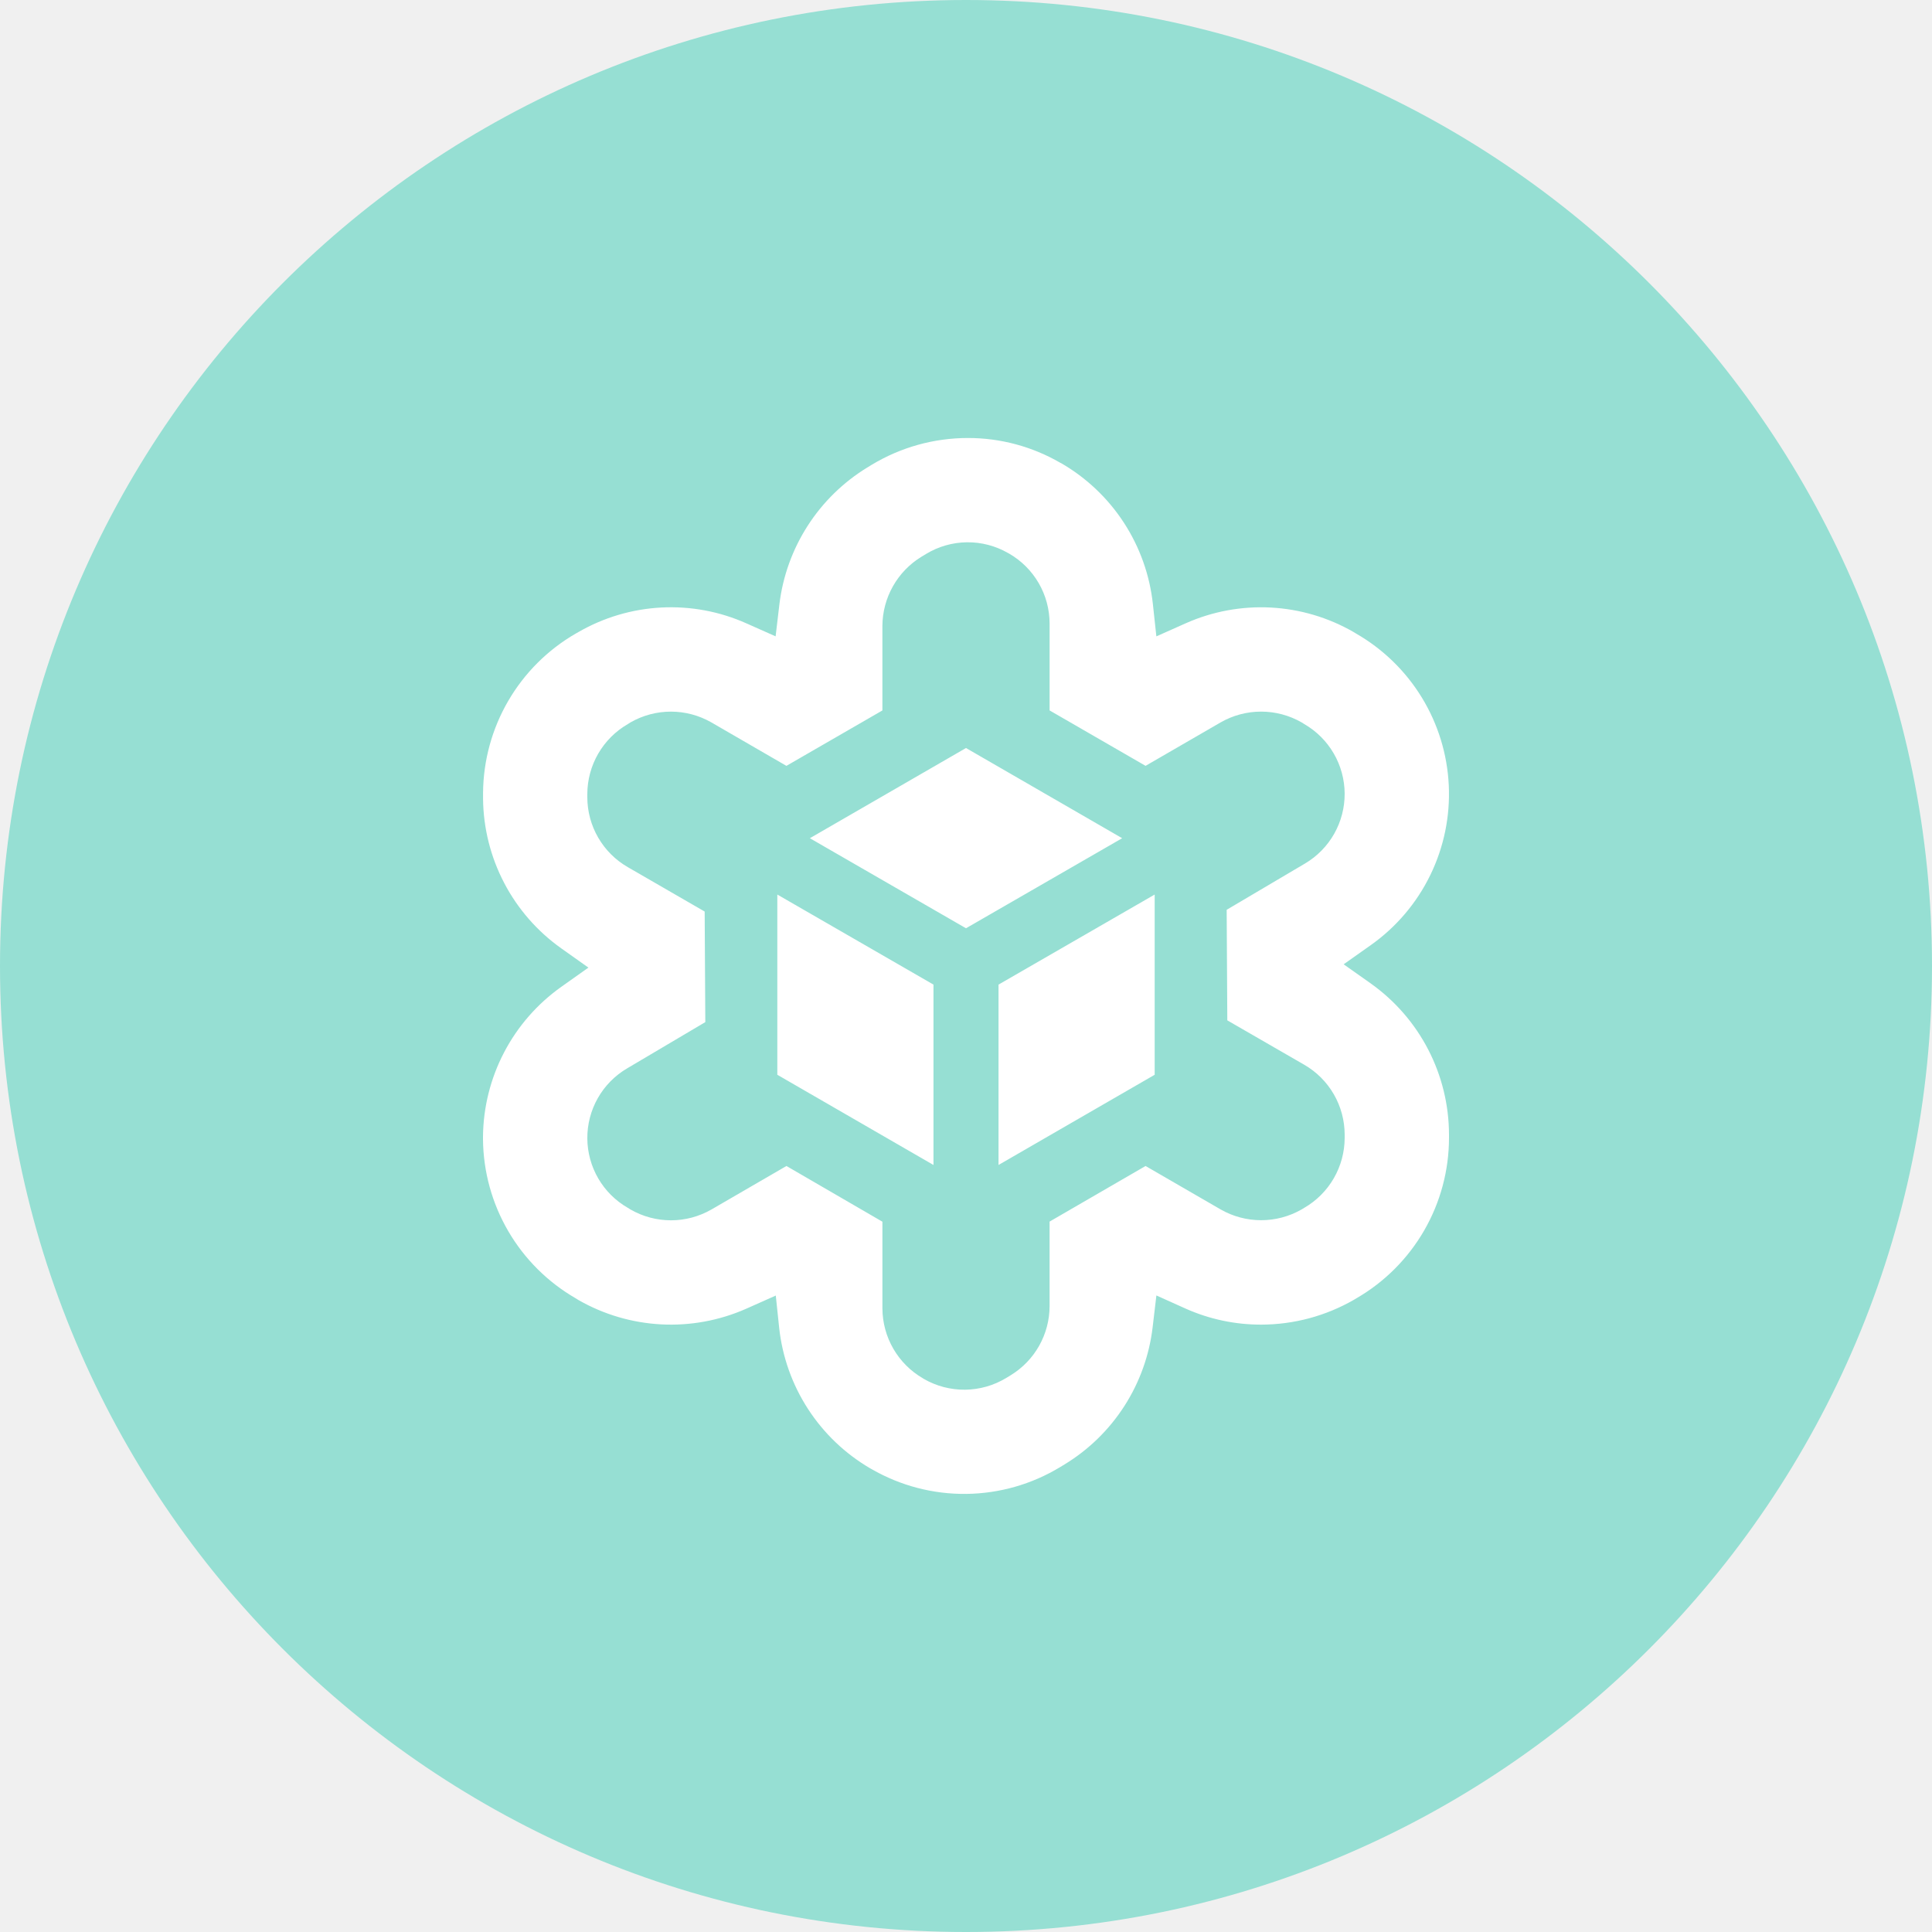
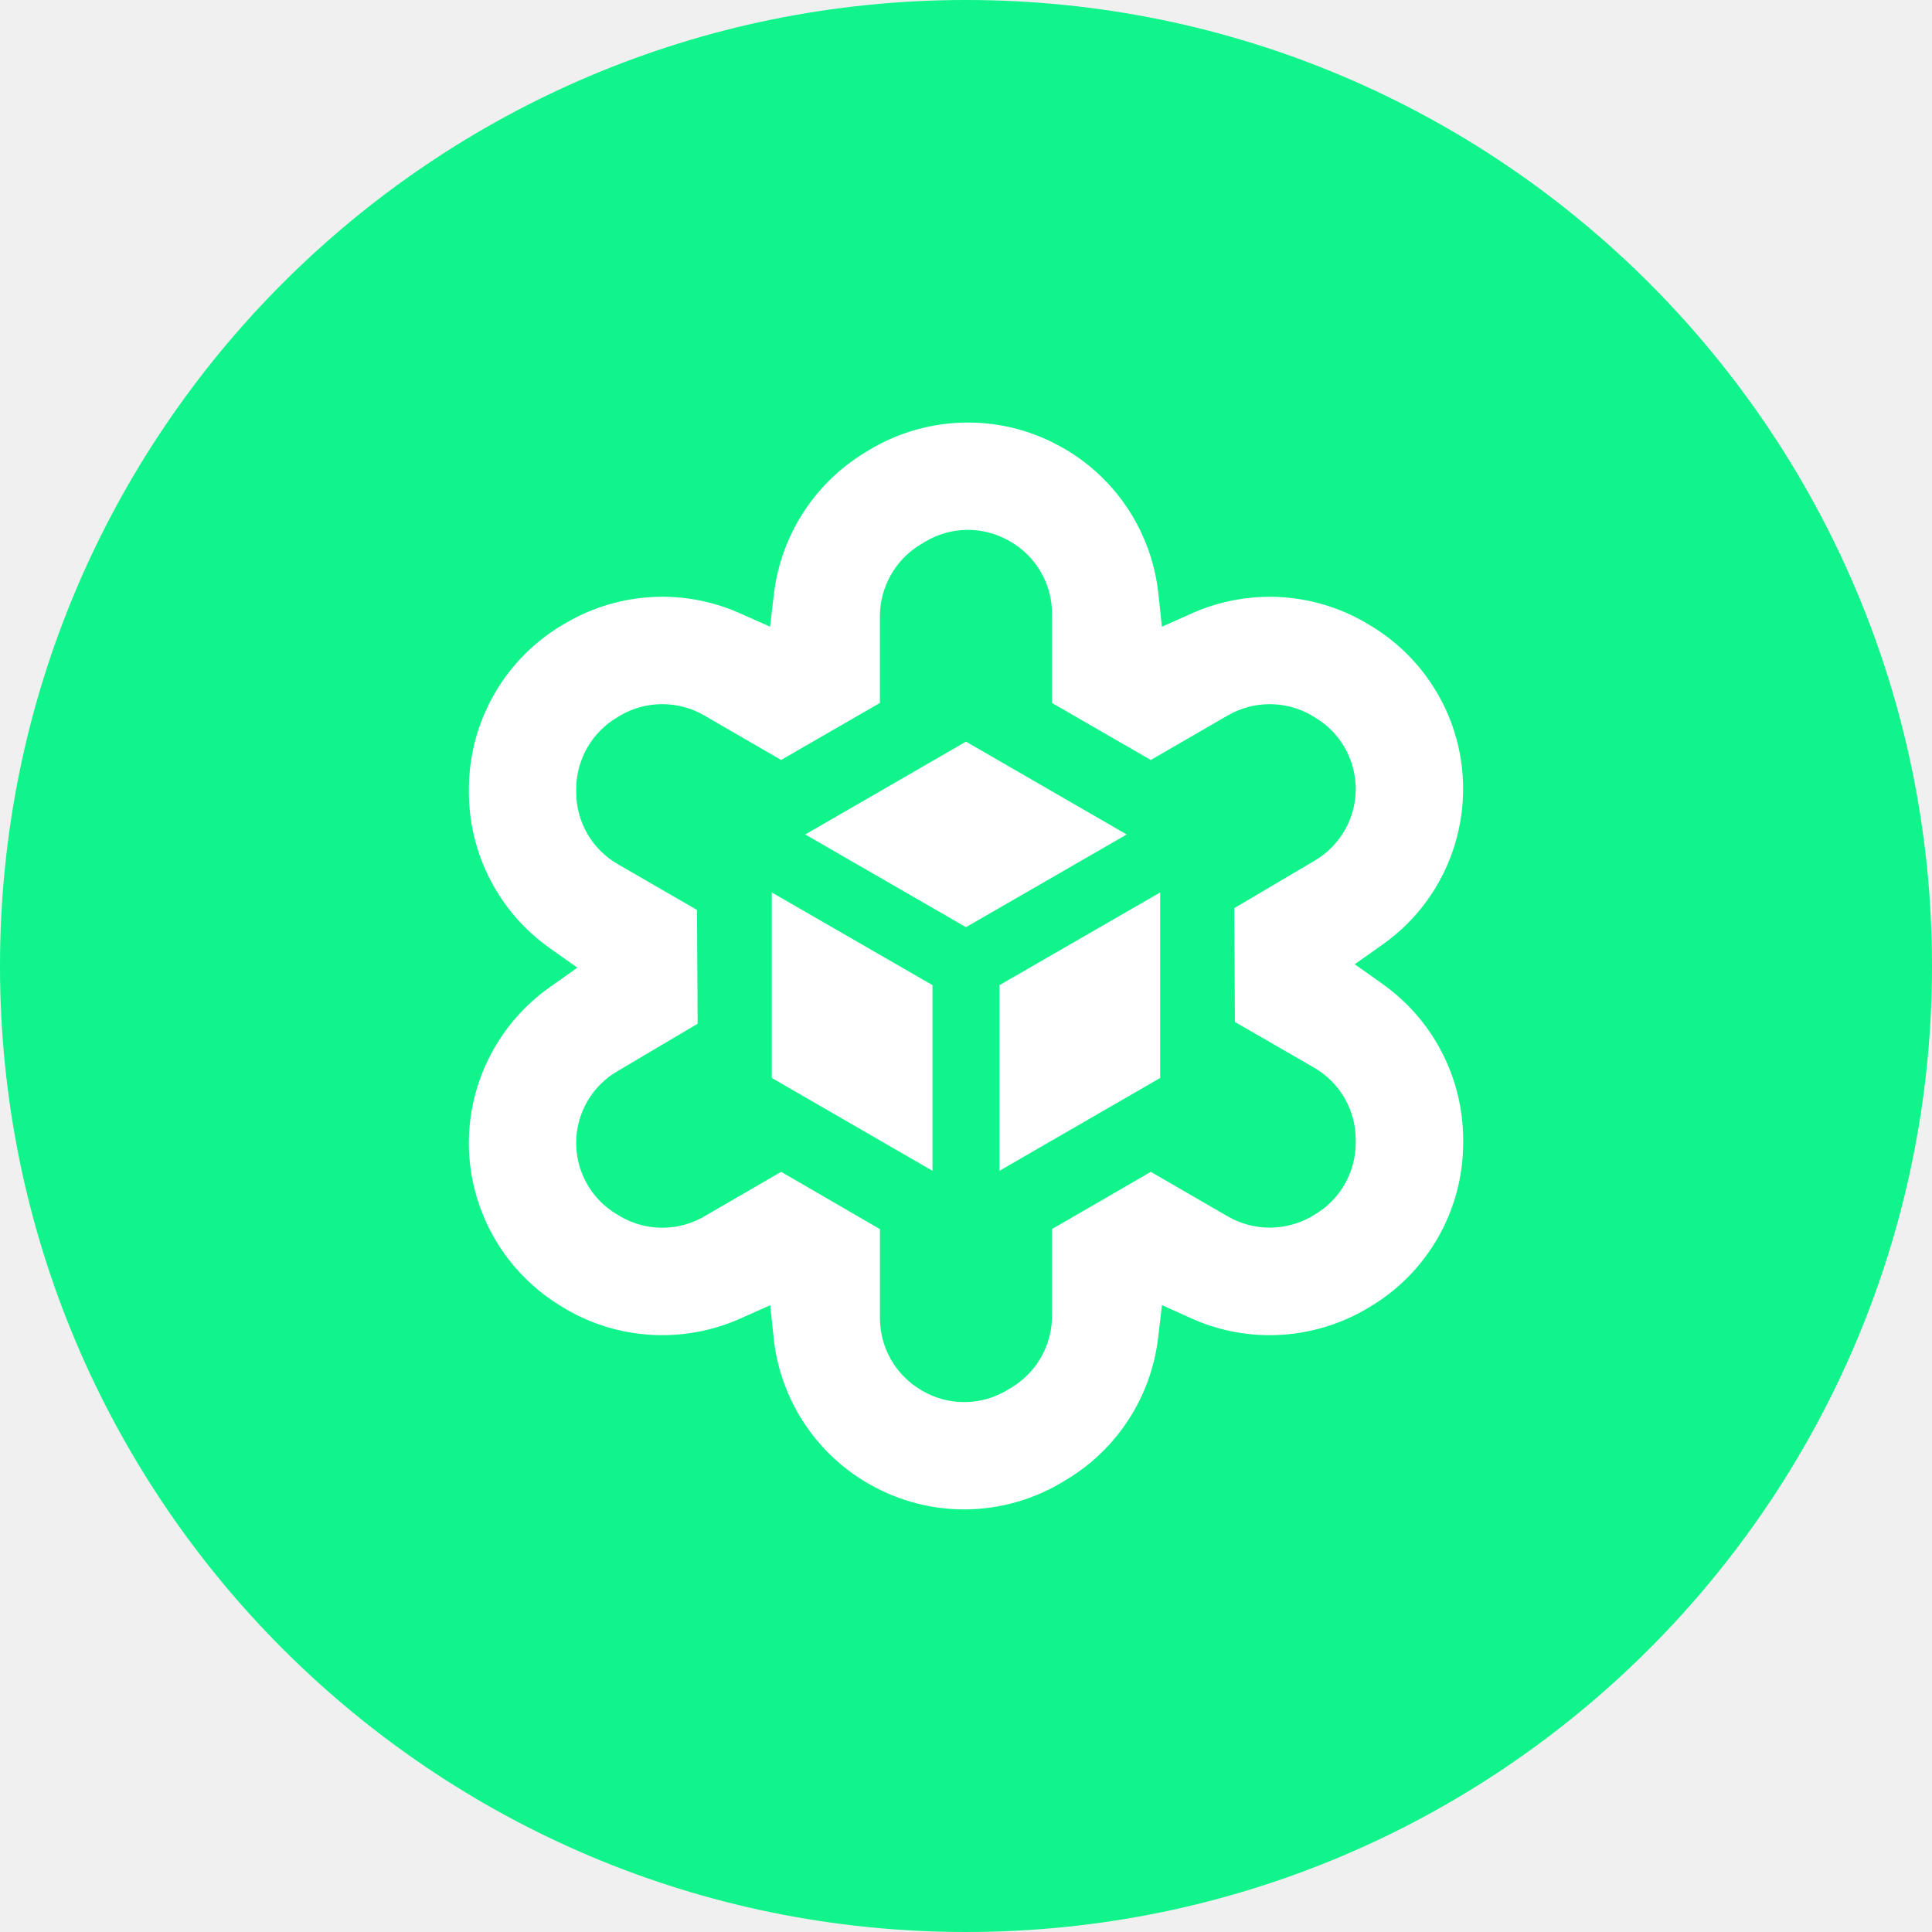
- <svg xmlns="http://www.w3.org/2000/svg" width="1024" height="1024" viewBox="0 0 1024 1024" fill="none">
-   <g clip-path="url(#clip0_2_1602)">
-     <path d="M512 1024C794.77 1024 1024 794.77 1024 512C1024 229.23 794.77 0 512 0C229.23 0 0 229.23 0 512C0 794.77 229.23 1024 512 1024Z" fill="#96DFD3" />
-     <path d="M529.24 521.86V617.46L612 569.65V474.13L529.24 521.86ZM429.24 444.27L512 492L594.77 444.27L512 396.46L429.24 444.27ZM412 569.65L494.76 617.46V521.86L412 474.13V569.65ZM726.63 521.32L712.16 511.1L726.61 500.89C740.047 491.37 750.872 478.62 758.084 463.816C765.297 449.012 768.666 432.631 767.881 416.182C767.096 399.733 762.182 383.746 753.592 369.696C745.002 355.647 733.013 343.986 718.73 335.79L717.46 335.01C704.066 327.287 689.039 322.834 673.6 322.014C658.161 321.194 642.747 324.029 628.61 330.29L612.9 337.29L611.05 320.17C609.386 304.773 604.114 289.985 595.663 277.007C587.211 264.03 575.819 253.228 562.41 245.48L561.98 245.29C547.094 236.657 530.187 232.123 512.98 232.15C495.052 232.151 477.464 237.043 462.11 246.3L459.63 247.81C446.899 255.605 436.099 266.182 428.039 278.747C419.979 291.311 414.868 305.538 413.09 320.36L411.09 337.28L395.58 330.38C381.434 324.068 365.994 321.195 350.525 321.998C335.056 322.802 319.996 327.257 306.58 335L305.03 335.87C290.257 344.447 277.97 356.721 269.379 371.486C260.788 386.251 256.187 402.998 256.03 420.08V423.36C256.182 438.909 260.017 454.2 267.22 467.981C274.423 481.762 284.79 493.639 297.47 502.64L311.87 512.85L297.47 523.06C284.78 532.067 274.406 543.953 267.197 557.744C259.989 571.535 256.151 586.839 256 602.4V603.93C256.162 621.021 260.776 637.775 269.388 652.538C278.001 667.302 290.312 679.566 305.11 688.12L306.52 689C319.941 696.699 334.986 701.134 350.438 701.945C365.89 702.756 381.316 699.922 395.47 693.67L411.18 686.67L412.98 703.79C414.641 719.138 419.885 733.882 428.291 746.831C436.696 759.781 448.027 770.574 461.37 778.34L462 778.68C477.231 787.464 494.542 791.995 512.123 791.798C529.705 791.601 546.91 786.683 561.94 777.56L564.37 776.09C577.111 768.306 587.92 757.733 595.982 745.166C604.044 732.599 609.148 718.366 610.91 703.54L612.91 686.62L628.47 693.62C641.058 699.226 654.689 702.109 668.47 702.08C685.727 702.056 702.676 697.512 717.63 688.9L719 688.08C733.884 679.452 746.243 667.07 754.842 652.17C763.44 637.269 767.978 620.373 768 603.17V601.37C767.972 585.695 764.201 570.254 757.002 556.331C749.803 542.407 739.383 530.404 726.61 521.32H726.63ZM712.7 603.17C712.675 610.669 710.687 618.031 706.932 624.522C703.178 631.014 697.788 636.409 691.3 640.17L689.84 641.05C683.316 644.776 675.933 646.735 668.42 646.735C660.907 646.735 653.524 644.776 647 641.05L607.17 618L556.3 647.47V692.31C556.28 699.655 554.379 706.872 550.778 713.274C547.177 719.676 541.997 725.048 535.73 728.88L533.25 730.39C526.692 734.353 519.193 736.488 511.53 736.573C503.868 736.657 496.323 734.688 489.68 730.87L489.15 730.53C482.657 726.77 477.262 721.376 473.499 714.885C469.736 708.395 467.737 701.032 467.7 693.53V647.53L416.83 618L377 641.1C370.493 644.827 363.124 646.789 355.625 646.789C348.126 646.789 340.757 644.827 334.25 641.1L332.74 640.17C326.259 636.446 320.868 631.088 317.105 624.63C313.342 618.172 311.339 610.84 311.294 603.366C311.249 595.892 313.166 588.537 316.852 582.034C320.538 575.532 325.864 570.11 332.3 566.31L373.83 541.74L373.49 483.14L332.74 459.6C326.233 455.856 320.826 450.466 317.061 443.972C313.296 437.477 311.306 430.106 311.29 422.6V420.85C311.31 413.336 313.302 405.958 317.066 399.455C320.83 392.952 326.235 387.55 332.74 383.79L334.2 382.87C340.715 379.139 348.092 377.177 355.6 377.177C363.108 377.177 370.485 379.139 377 382.87L416.82 405.92L467.69 376.55V331.7C467.737 324.353 469.656 317.14 473.266 310.741C476.875 304.342 482.057 298.969 488.32 295.13L490.8 293.63C497.345 289.651 504.839 287.507 512.498 287.421C520.156 287.334 527.697 289.31 534.33 293.14L534.87 293.43C541.387 297.189 546.799 302.597 550.563 309.111C554.326 315.626 556.309 323.016 556.31 330.54V376.54L607.18 405.91L647 382.86C653.523 379.131 660.906 377.169 668.42 377.169C675.934 377.169 683.317 379.131 689.84 382.86L691.3 383.78C697.768 387.515 703.146 392.877 706.899 399.335C710.653 405.792 712.651 413.119 712.696 420.588C712.74 428.057 710.829 435.408 707.153 441.91C703.477 448.411 698.163 453.838 691.74 457.65L650.16 482.21L650.5 540.81L691.3 564.35C697.796 568.101 703.192 573.494 706.948 579.988C710.704 586.481 712.687 593.848 712.7 601.35V603.17Z" fill="white" />
-   </g>
-   <defs>
-     <clipPath id="clip0_2_1602">
-       <rect width="1024" height="1024" fill="white" />
-     </clipPath>
-   </defs>
+ <svg xmlns="http://www.w3.org/2000/svg" viewBox="0 0 1024 1024">
+   <circle cx="512" cy="512" r="512" style="fill:#10f48b" />
+   <path d="M529.74 522.15v98.4l85.18-49.21v-98.32l-85.18 49.13Zm-102.93-79.86 85.18 49.13 85.19-49.13-85.19-49.21-85.18 49.21Zm-17.74 129.05 85.18 49.21v-98.4l-85.18-49.13v98.32Zm323.84-49.75-14.89-10.52 14.87-10.51c45.49-32.23 56.25-95.24 24.02-140.73a100.912 100.912 0 0 0-32.13-29.2l-1.31-.8a101.118 101.118 0 0 0-91.45-4.86l-16.17 7.21-1.9-17.62a101.379 101.379 0 0 0-50.06-76.88l-.44-.2a100.138 100.138 0 0 0-50.44-13.52c-18.45 0-36.56 5.04-52.36 14.56l-2.55 1.55a101.756 101.756 0 0 0-47.9 74.67l-2.06 17.42-15.96-7.1a100.954 100.954 0 0 0-91.61 4.76l-1.6.9c-30.94 17.96-50.11 50.91-50.44 86.68v3.38a101.3 101.3 0 0 0 42.65 81.6L306 512.89l-14.82 10.51a101.317 101.317 0 0 0-42.68 81.66v1.57c.34 35.79 19.56 68.74 50.55 86.66l1.45.91a101.562 101.562 0 0 0 91.56 4.81l16.17-7.21 1.85 17.62a101.414 101.414 0 0 0 49.81 76.73l.65.35c31.93 18.42 71.36 17.97 102.87-1.15l2.5-1.51a101.542 101.542 0 0 0 47.9-74.67l2.06-17.42 16.02 7.21c12.96 5.77 26.99 8.74 41.17 8.71 17.76-.02 35.21-4.7 50.6-13.57l1.41-.84c31.18-18.07 50.39-51.36 50.44-87.4v-1.85a101.341 101.341 0 0 0-42.6-82.39h.02Zm-14.34 84.25a44.167 44.167 0 0 1-22.03 38.08l-1.5.91a44.462 44.462 0 0 1-44.09 0l-41-23.73-52.36 30.33v46.15a44.269 44.269 0 0 1-21.17 37.64l-2.55 1.55a44.148 44.148 0 0 1-44.85.49l-.55-.35c-13.6-7.88-22-22.37-22.08-38.08v-47.35l-52.36-30.39-41 23.78a44.243 44.243 0 0 1-44 0l-1.55-.96c-21.07-12.1-28.33-38.99-16.23-60.06 3.79-6.6 9.22-12.1 15.77-15.96l42.75-25.29-.35-60.32-41.94-24.23a44.038 44.038 0 0 1-22.08-38.08v-1.8a44.197 44.197 0 0 1 22.08-38.15l1.5-.95a44.337 44.337 0 0 1 44.05 0l40.99 23.73 52.36-30.23v-46.16c.1-15.37 8.13-29.61 21.23-37.64l2.55-1.54a43.94 43.94 0 0 1 44.8-.5l.56.3a44.106 44.106 0 0 1 22.07 38.2v47.35l52.36 30.23 40.99-23.73a44.412 44.412 0 0 1 44.09 0l1.5.95c21.07 12.17 28.29 39.11 16.12 60.18-3.78 6.54-9.17 12-15.67 15.85l-42.8 25.28.35 60.32 41.99 24.23a44.07 44.07 0 0 1 22.03 38.08v1.87Z" style="fill:#fff" />
</svg>
